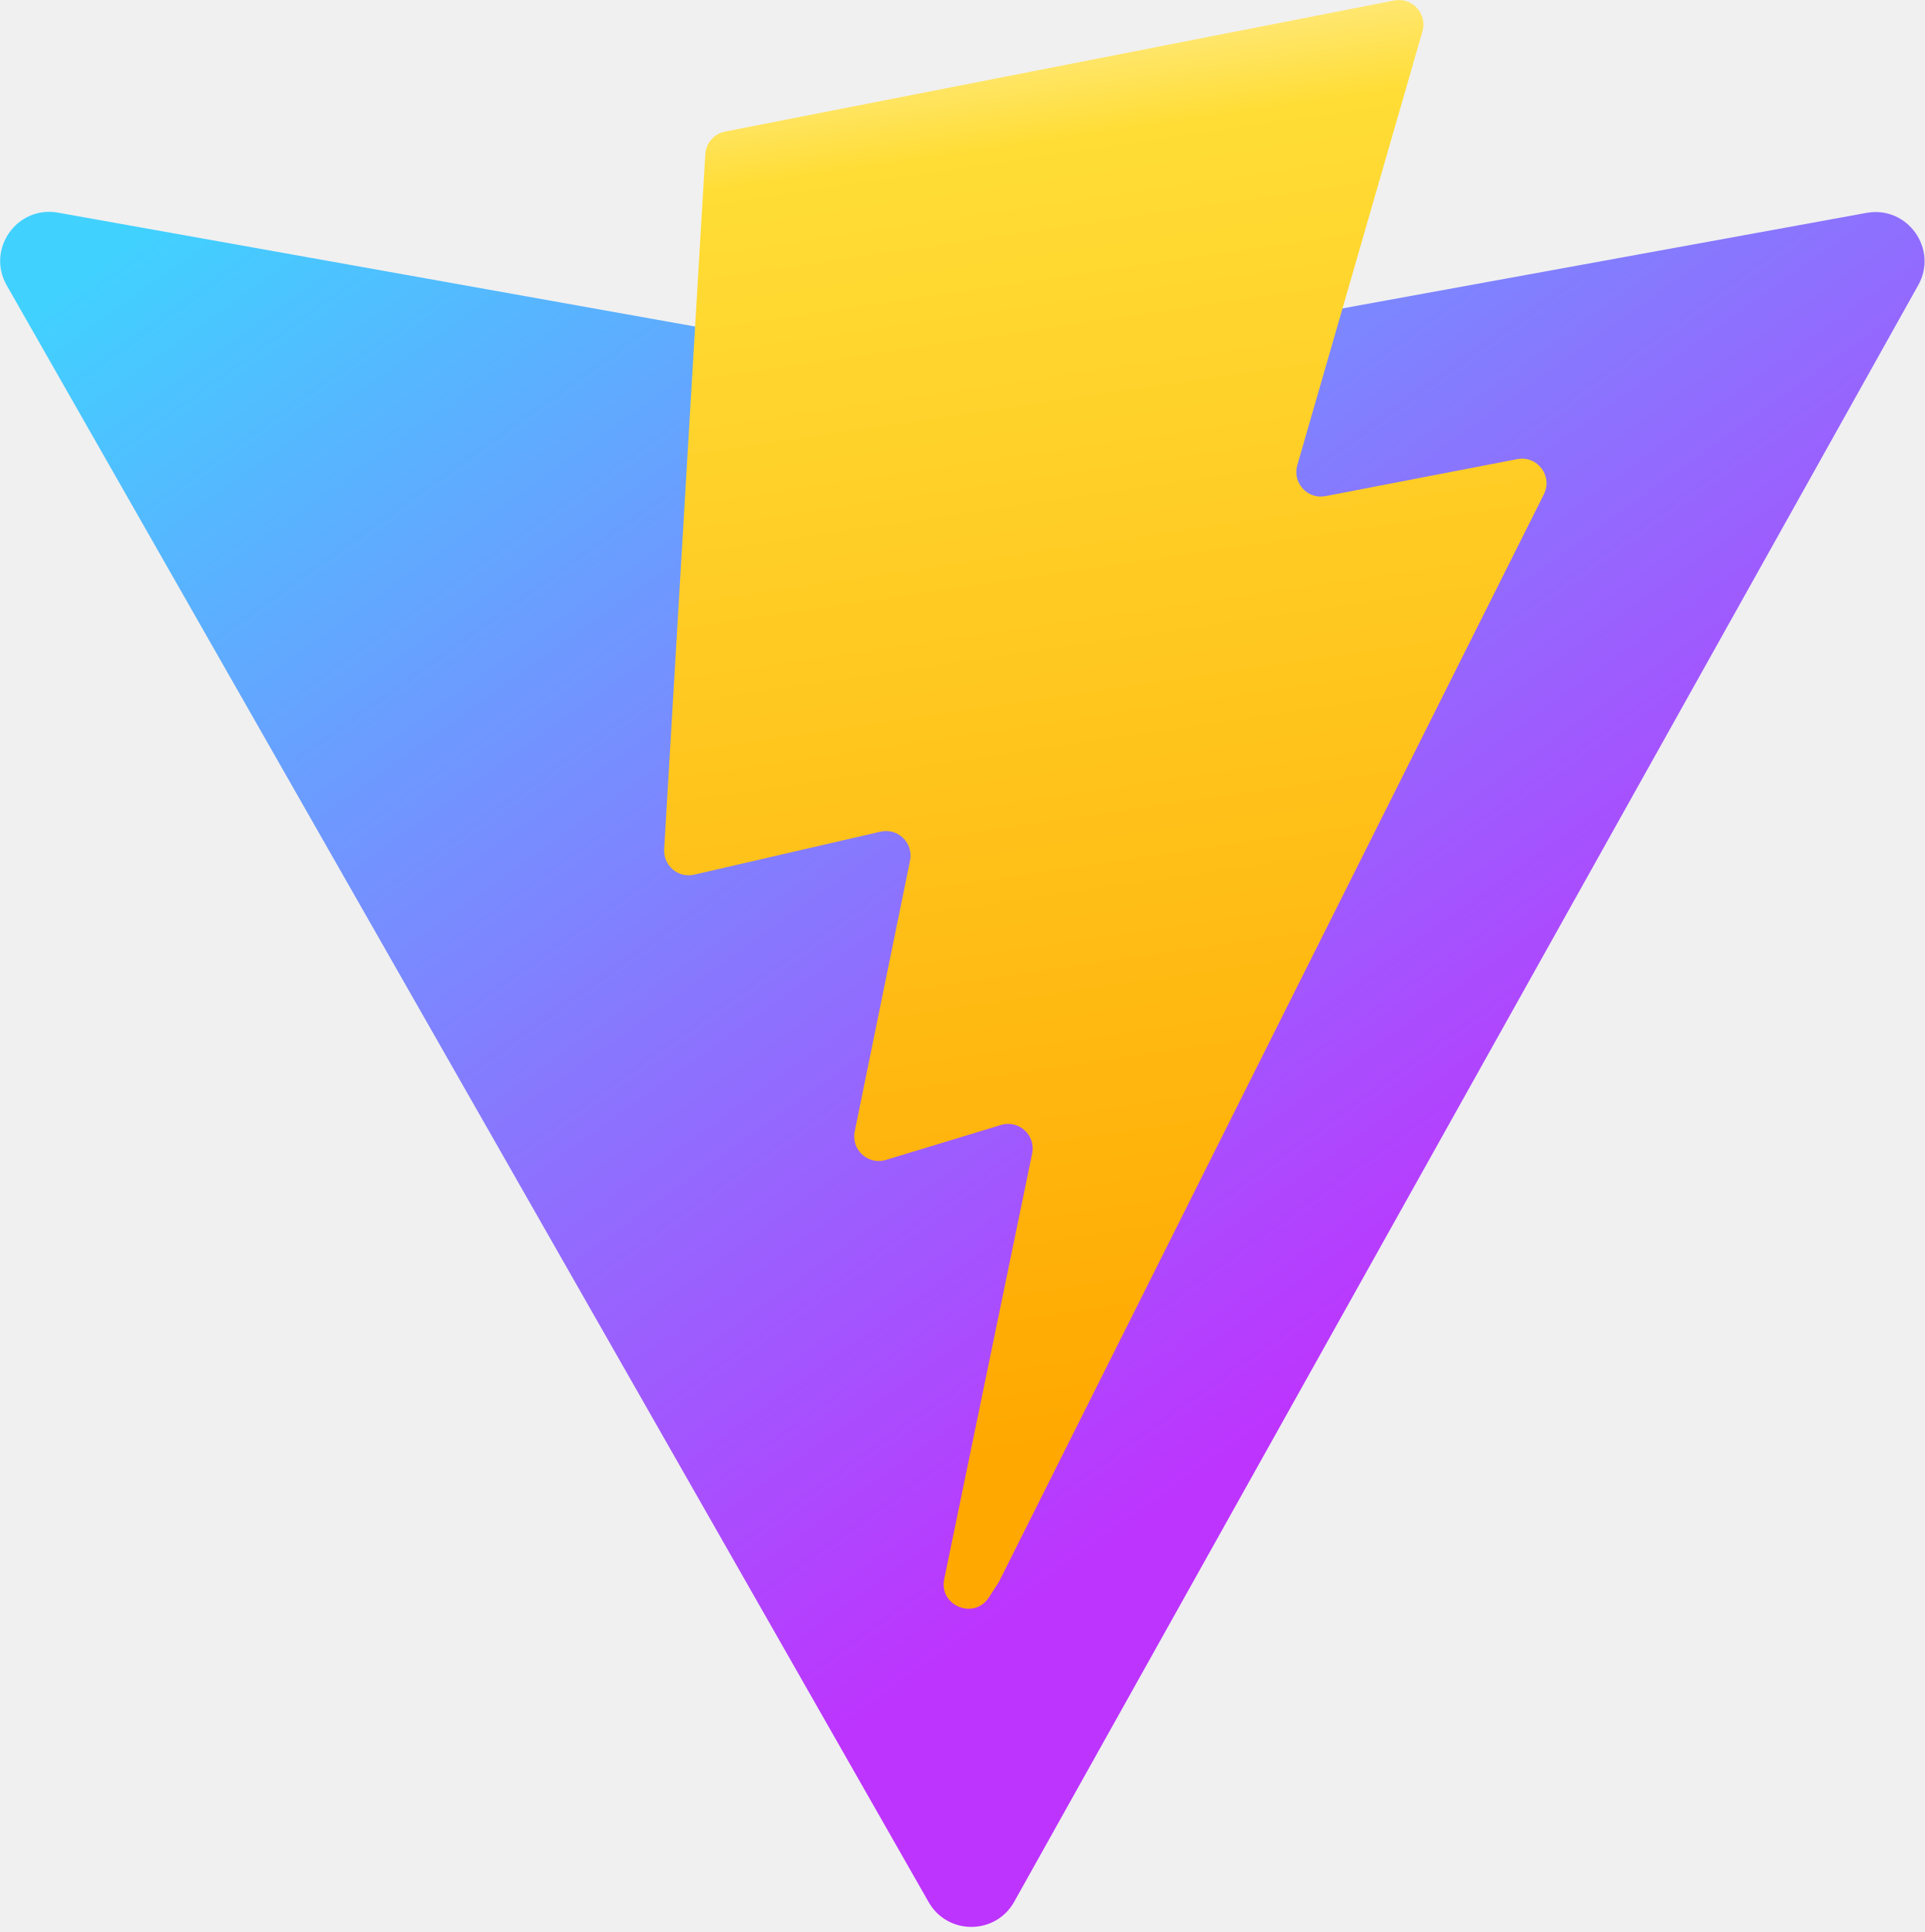
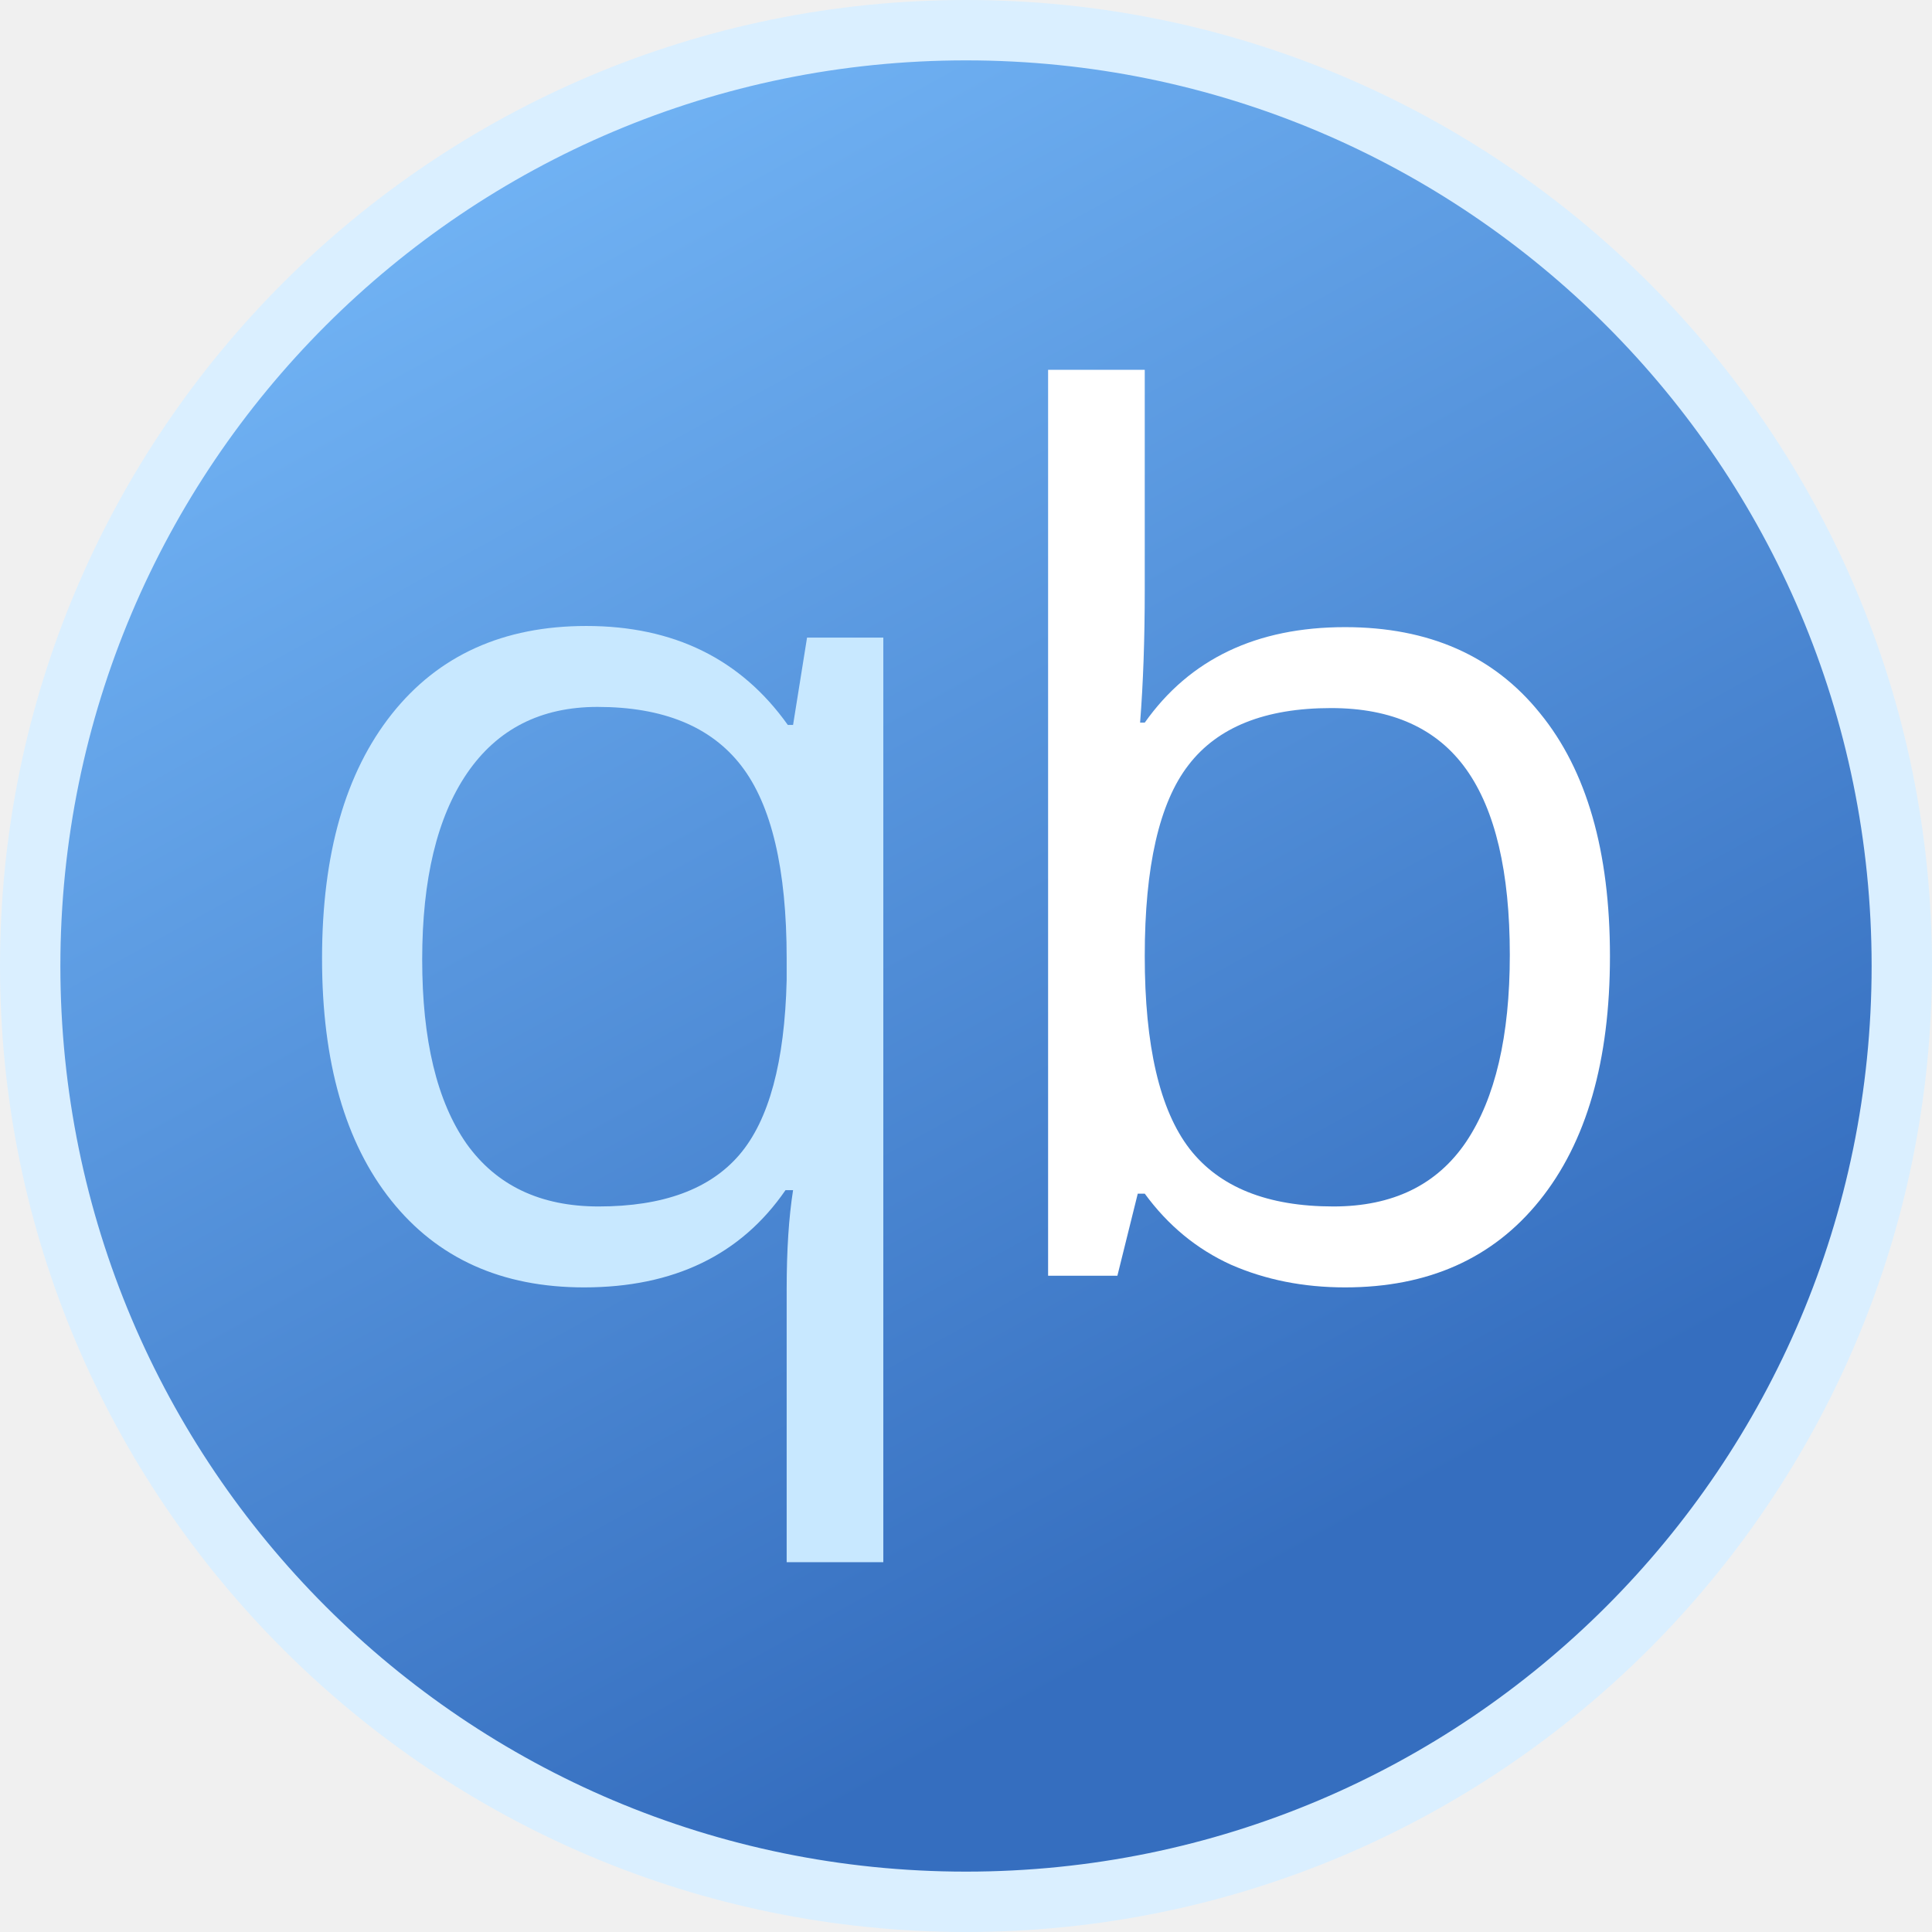
- <svg xmlns="http://www.w3.org/2000/svg" aria-hidden="true" role="img" class="iconify iconify--logos" width="31.88" height="32" preserveAspectRatio="xMidYMid meet" viewBox="0 0 256 257">
+ <svg xmlns="http://www.w3.org/2000/svg" width="1024" height="1024" viewBox="0 0 1024 1024">
  <defs>
-     <linearGradient id="IconifyId1813088fe1fbc01fb466" x1="-.828%" x2="57.636%" y1="7.652%" y2="78.411%">
-       <stop offset="0%" stop-color="#41D1FF" />
-       <stop offset="100%" stop-color="#BD34FE" />
-     </linearGradient>
-     <linearGradient id="IconifyId1813088fe1fbc01fb467" x1="43.376%" x2="50.316%" y1="2.242%" y2="89.03%">
-       <stop offset="0%" stop-color="#FFEA83" />
-       <stop offset="8.333%" stop-color="#FFDD35" />
-       <stop offset="100%" stop-color="#FFA800" />
+     <linearGradient x1="34.012%" y1="0%" x2="76.373%" y2="76.805%" id="a">
+       <stop stop-color="#72B4F5" offset="0%" />
+       <stop stop-color="#356EBF" offset="100%" />
    </linearGradient>
  </defs>
-   <path fill="url(#IconifyId1813088fe1fbc01fb466)" d="M255.153 37.938L134.897 252.976c-2.483 4.44-8.862 4.466-11.382.048L.875 37.958c-2.746-4.814 1.371-10.646 6.827-9.67l120.385 21.517a6.537 6.537 0 0 0 2.322-.004l117.867-21.483c5.438-.991 9.574 4.796 6.877 9.62Z" />
-   <path fill="url(#IconifyId1813088fe1fbc01fb467)" d="M185.432.063L96.44 17.501a3.268 3.268 0 0 0-2.634 3.014l-5.474 92.456a3.268 3.268 0 0 0 3.997 3.378l24.777-5.718c2.318-.535 4.413 1.507 3.936 3.838l-7.361 36.047c-.495 2.426 1.782 4.5 4.151 3.78l15.304-4.649c2.372-.72 4.652 1.36 4.15 3.788l-11.698 56.621c-.732 3.542 3.979 5.473 5.943 2.437l1.313-2.028l72.516-144.72c1.215-2.423-.88-5.186-3.54-4.672l-25.505 4.922c-2.396.462-4.435-1.77-3.759-4.114l16.646-57.705c.677-2.35-1.37-4.583-3.769-4.113Z" />
+   <g fill="none" fill-rule="evenodd">
+     <circle stroke="#DAEFFF" stroke-width="32" fill="url(#a)" cx="512" cy="512" r="496" />
+     <path d="M712.898 332.399q66.657 0 103.38 45.671 37.03 45.364 37.03 128.684t-37.34 129.61q-37.03 45.98-103.07 45.98-33.02 0-60.484-12.035-27.156-12.344-45.672-37.649h-3.703l-10.8 43.512h-36.724V196h51.227v116.65q0 39.191-2.469 70.359h2.47q35.796-50.61 106.155-50.61zm-7.406 42.894q-52.46 0-75.605 30.242-23.145 29.934-23.145 101.219t23.762 102.145q23.761 30.55 76.222 30.55 47.215 0 70.36-34.254 23.144-34.562 23.144-99.058 0-66.04-23.144-98.442-23.145-32.402-71.594-32.402z" fill="#fff" />
+     <path d="M317.273 639.45q51.227 0 74.68-27.466 23.453-27.464 24.996-92.578v-11.418q0-70.976-24.07-102.144-24.07-31.168-76.223-31.168-45.055 0-69.125 35.18-23.762 34.87-23.762 98.75 0 63.879 23.454 97.515 23.761 33.328 70.05 33.328zm-7.715 42.894q-65.421 0-102.144-45.98-36.723-45.981-36.723-128.376 0-83.011 37.032-129.609 37.03-46.598 103.07-46.598 69.433 0 106.773 52.461h2.778l7.406-46.289h40.426V828h-51.227V683.27q0-30.86 3.395-52.461h-4.012q-35.488 51.535-106.774 51.535z" fill="#c8e8ff" />
+   </g>
</svg>
